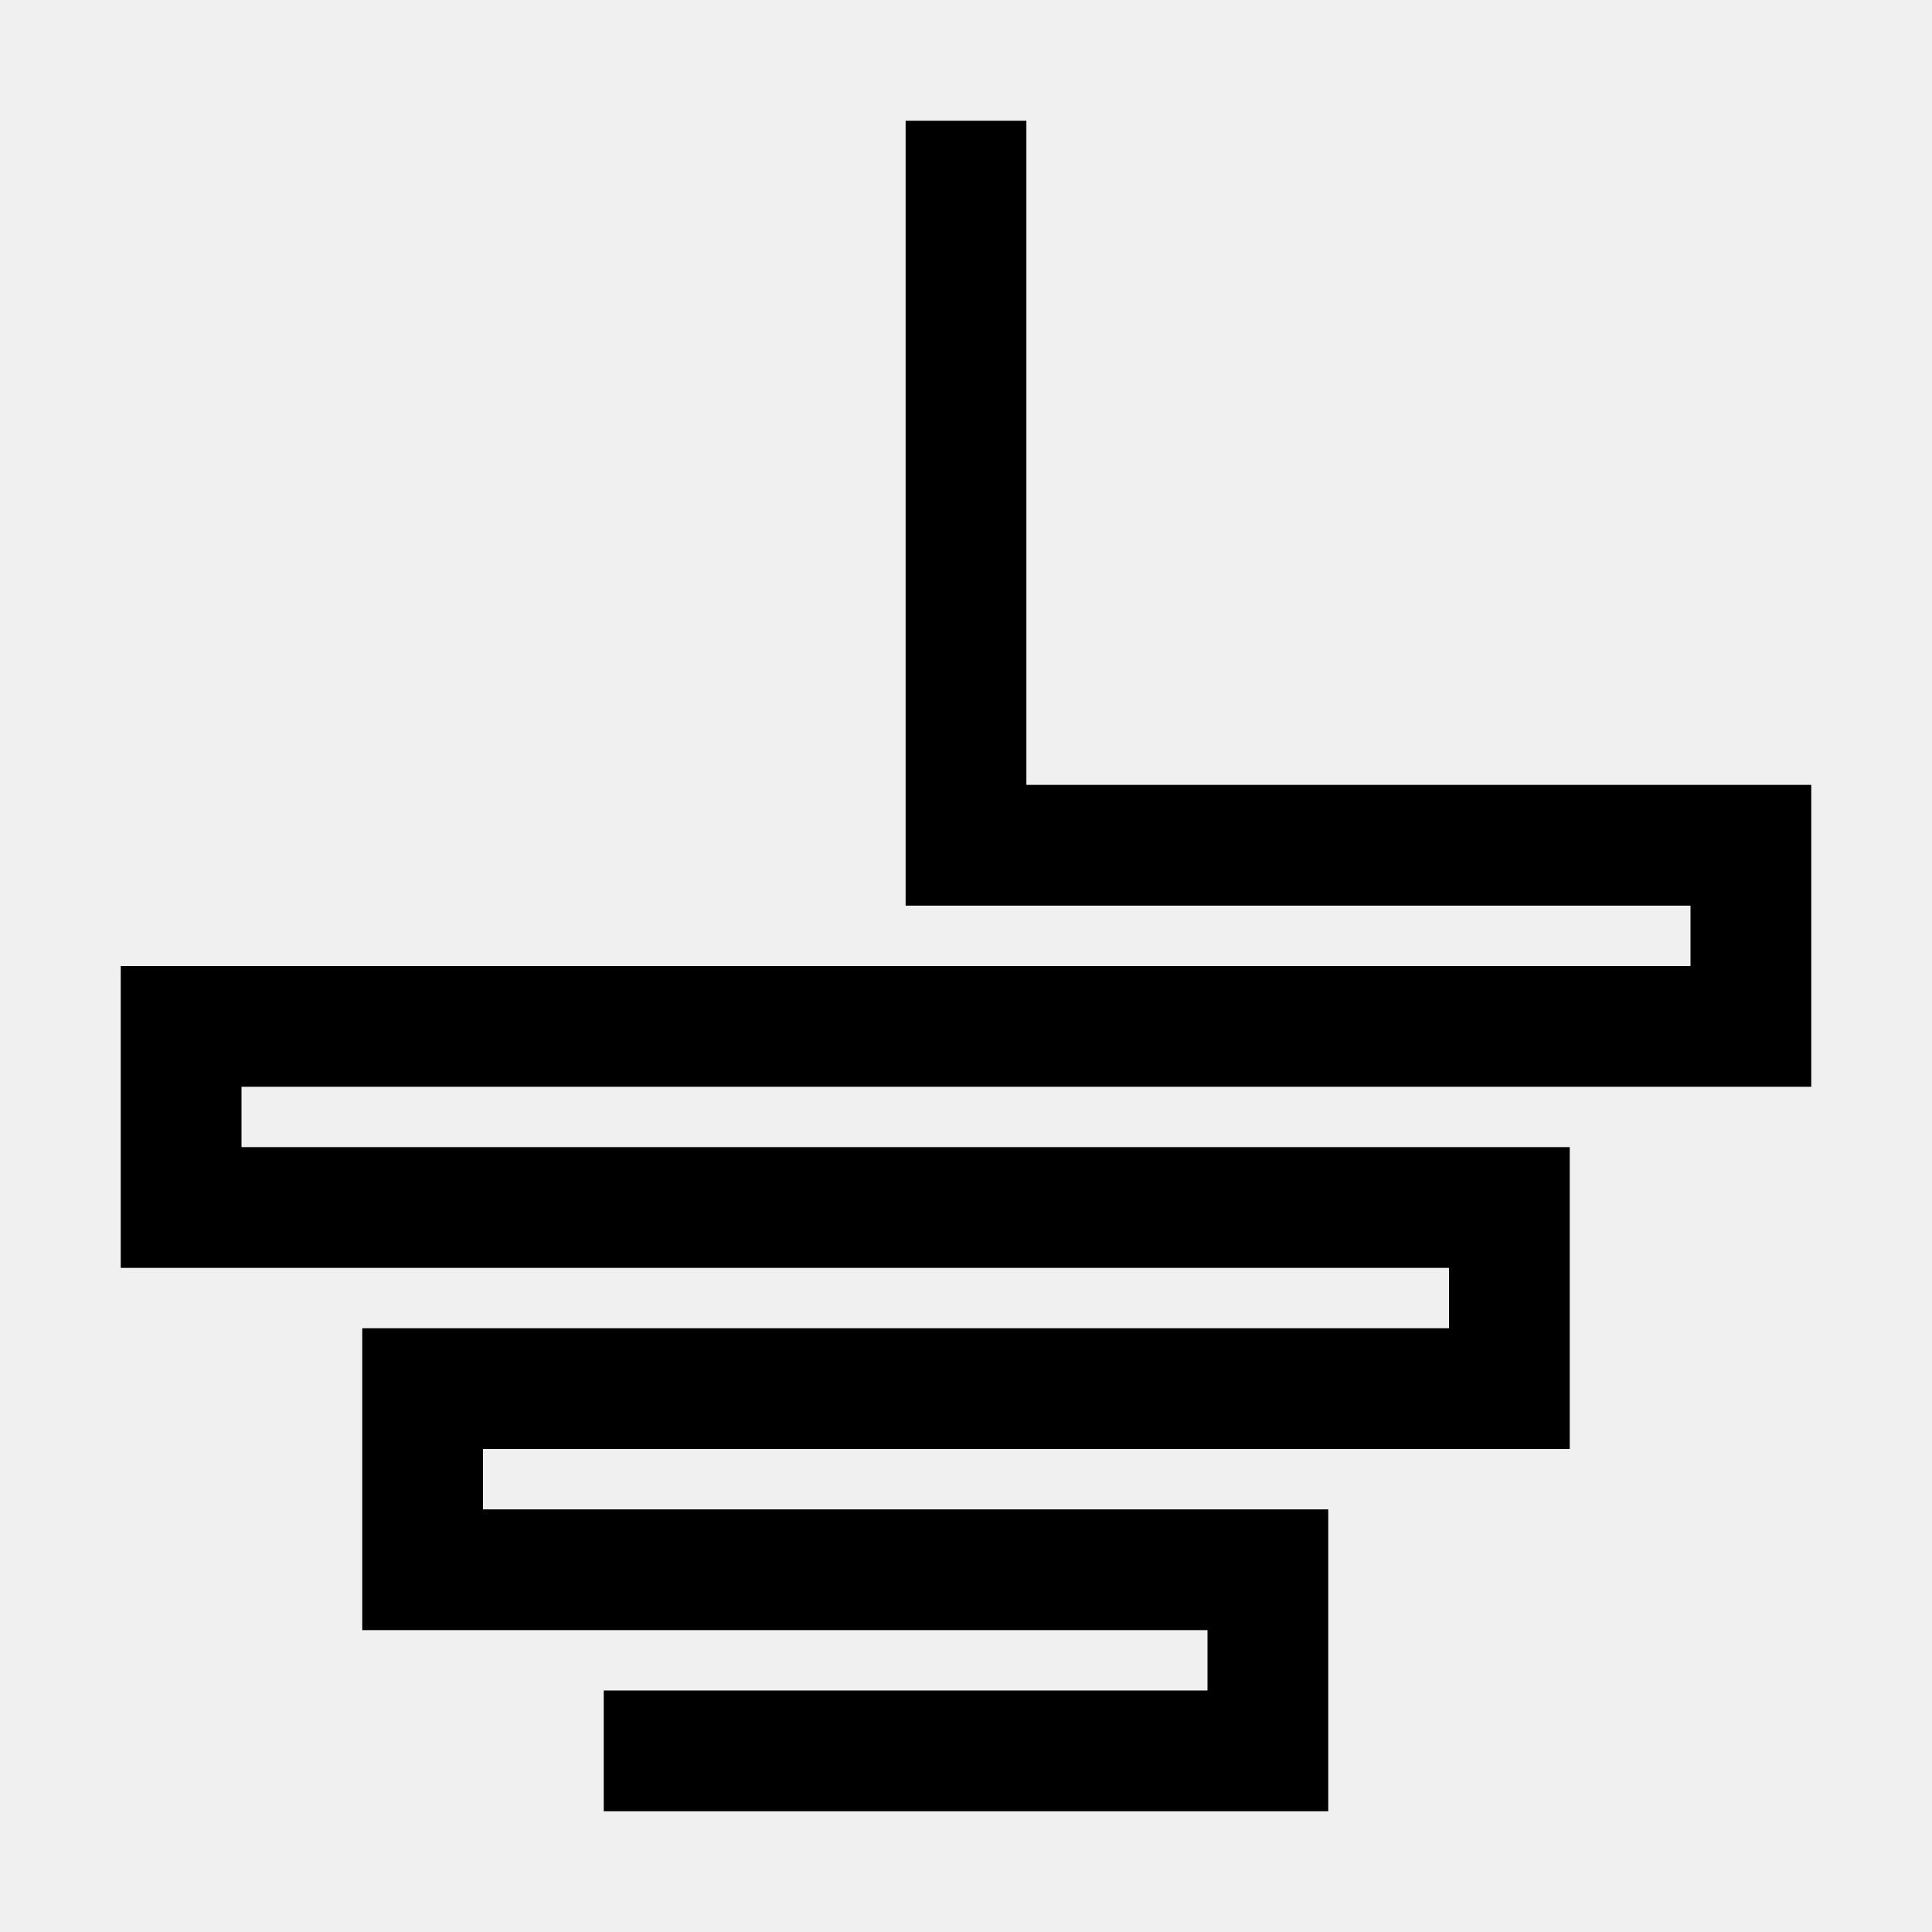
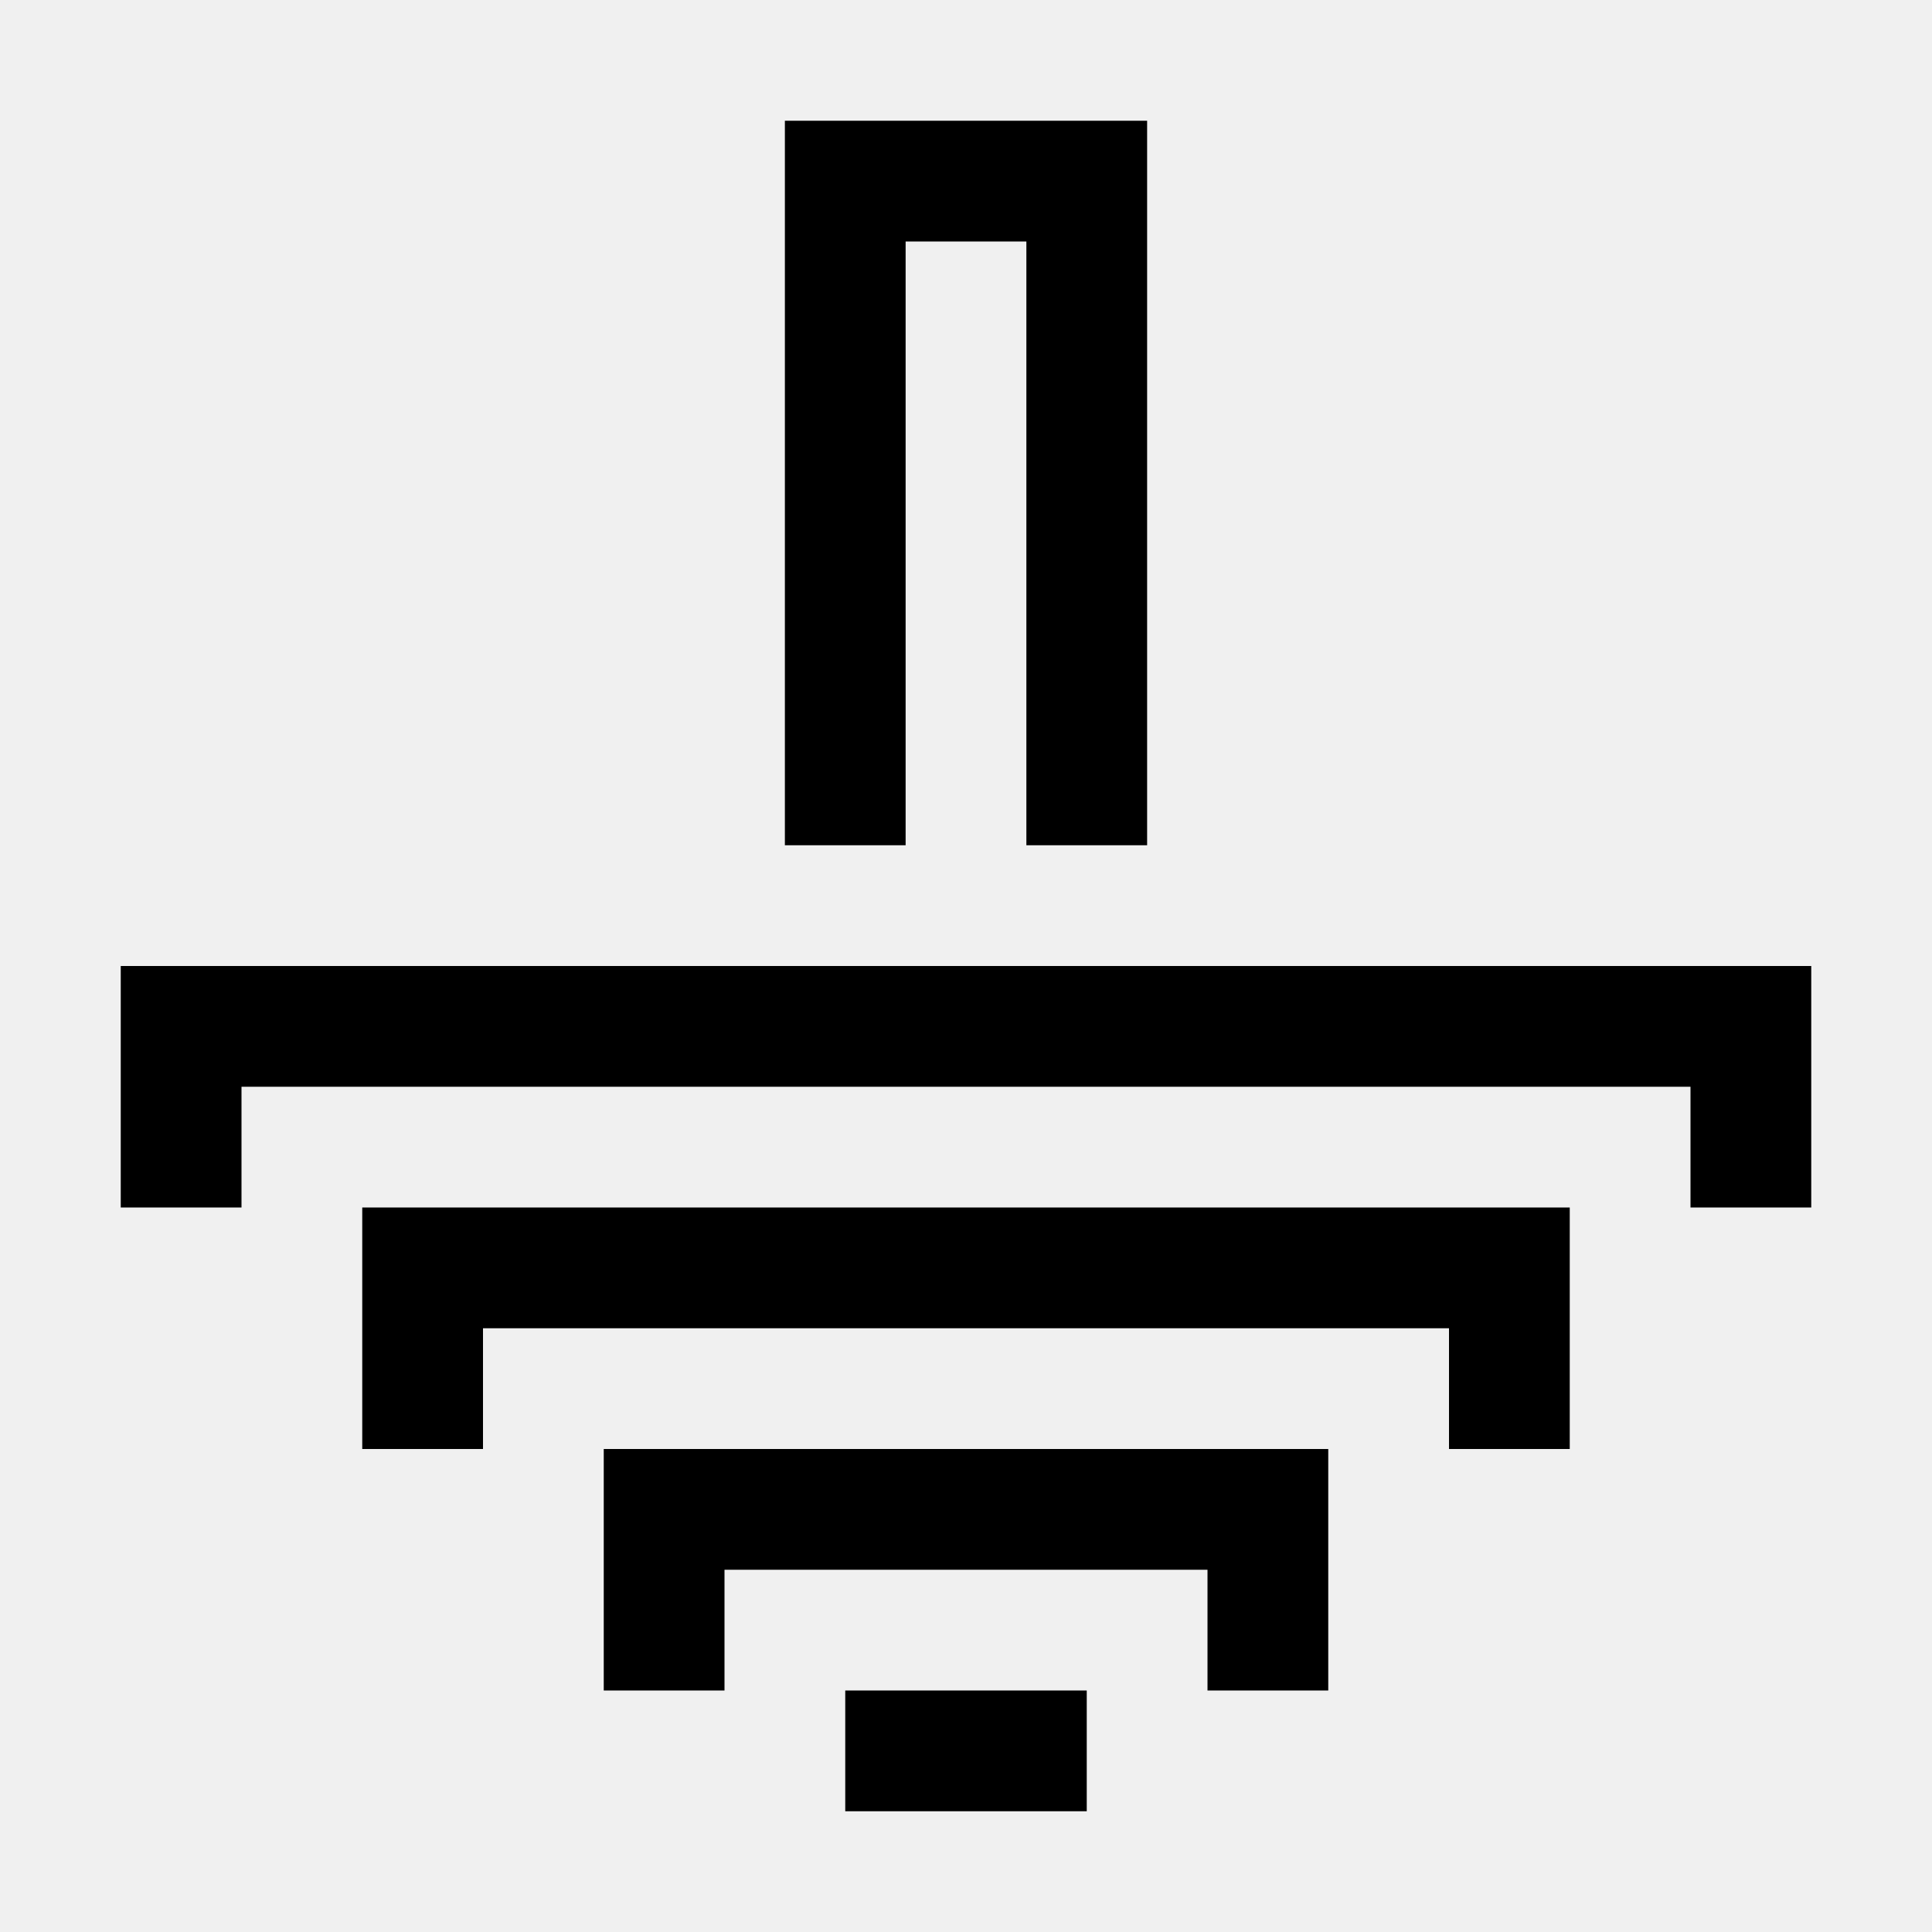
<svg xmlns="http://www.w3.org/2000/svg" width="1024px" height="1024px">
  <style>
-     polyline {
+     polygon {
      stroke: black;
+       fill: black;
    }
+ 
    @media (prefers-color-scheme: dark) {
-       polyline {
+       polygon {
        stroke: white;
+         fill: white;
      }
    }
  </style>
-   <polyline stroke-width="64.0" transform="translate(64.0 64.0) translate(448.0 448.0)" points="0 -416.0 0 -64.0 416.0 -64.0 416.0 32.0 -416.0 32.0 -416.0 128.0 288.0 128.0 288.0 224.0 -288.0 224.0 -288.0 320.0 160.0 320.0 160.0 416.0 -160.0 416.0" stroke-linecap="square" stroke-linejoin="miter" fill="none" />
+   <g transform="translate(512.0 512.0)">
+     <polygon stroke-width="0" points="-96.0 -64.0 -96.0 -448.0 96.0 -448.0 96.0 -64.0 32.0 -64.0 32.0 -384.0 -32.0 -384.0 -32.0 -64.0" stroke-linejoin="miter" />
+     <polygon stroke-width="0" points="-448.0 128.0 -448.0 0.0 448.0 0.0 448.0 128.0 384.0 128.0 384.0 64.0 -384.0 64.0 -384.0 128.0" stroke-linejoin="miter" />
+     <polygon stroke-width="0" points="-320.0 256.0 -320.0 128.0 320.0 128.0 320.0 256.0 256.0 256.0 256.0 192.0 -256.0 192.0 -256.0 256.0" stroke-linejoin="miter" />
+     <polygon stroke-width="0" points="-192.0 384.0 -192.0 256.0 192.0 256.0 192.0 384.0 128.0 384.0 128.0 320.0 -128.0 320.0 -128.0 384.0" stroke-linejoin="miter" />
+     <polygon stroke-width="0" points="-64.0 384.0 64.0 384.0 64.0 448.0 -64.0 448.0" stroke-linejoin="miter" />
+   </g>
</svg>
